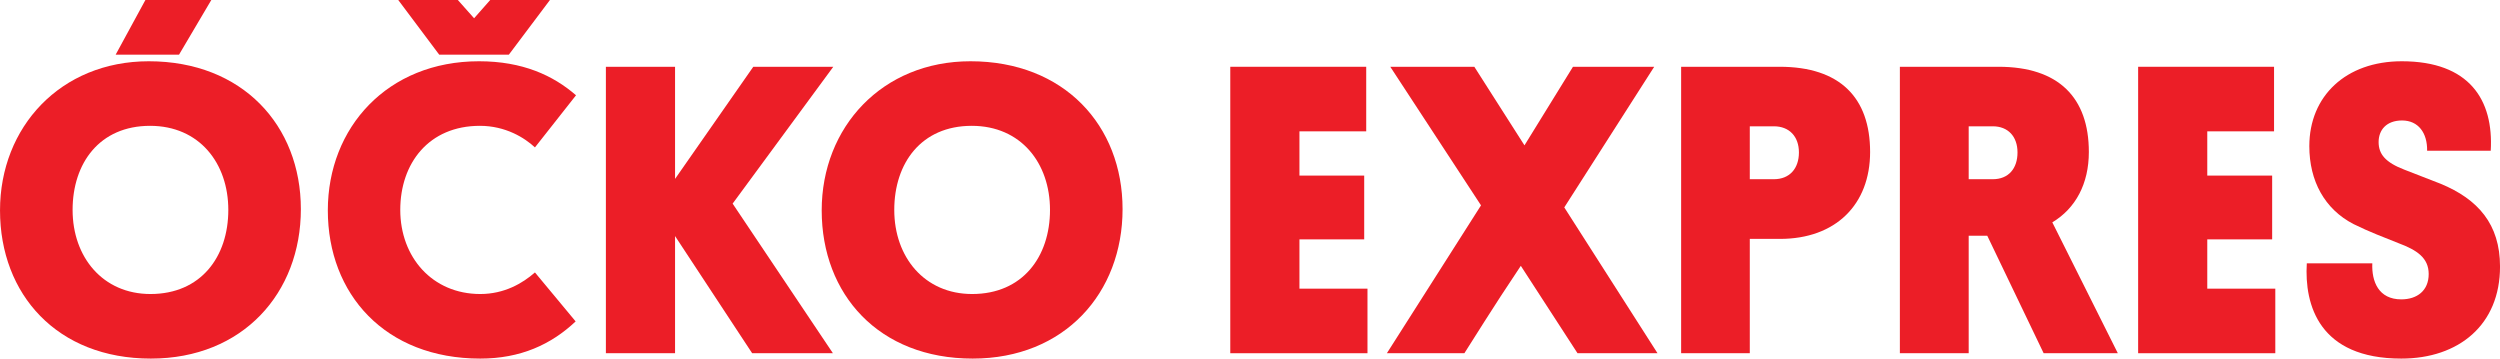
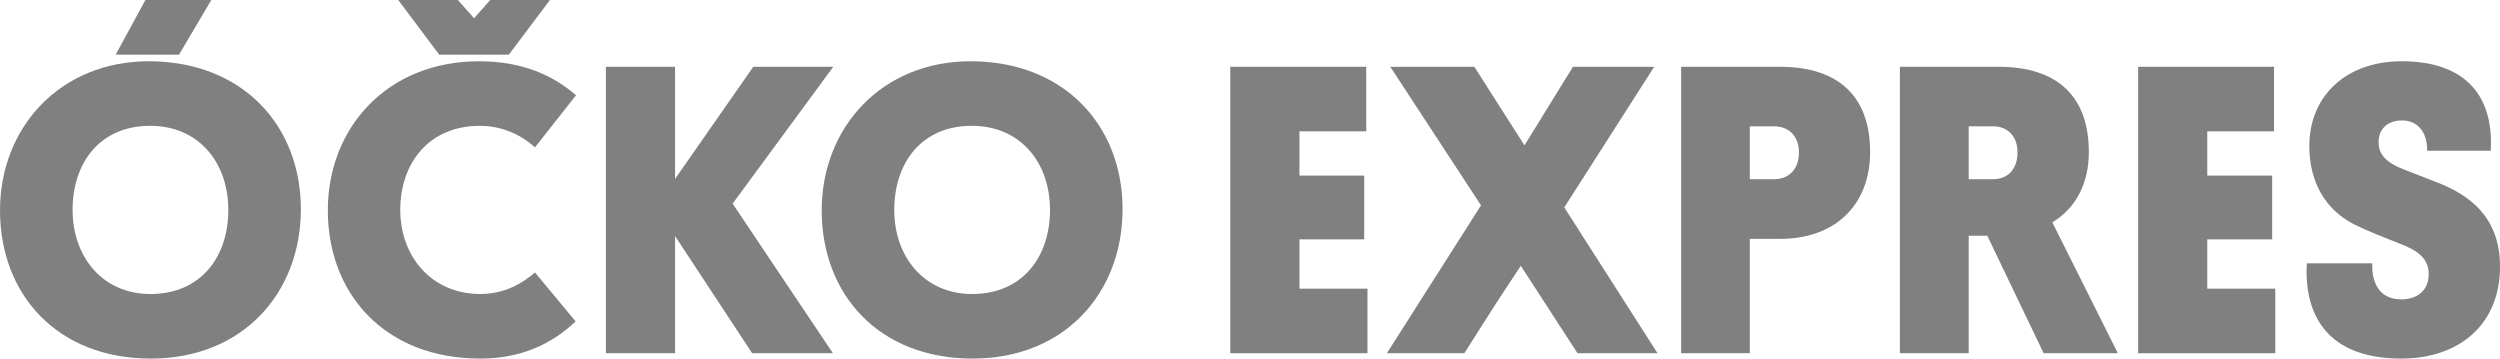
<svg xmlns="http://www.w3.org/2000/svg" width="600" height="86.056" version="1.1" viewBox="0 0 158.75 22.769">
-   <g transform="translate(1.5119 -276.36)" fill="#ec1e27">
+   <g transform="translate(1.5119 -276.36)" fill="#808080">
    <path d="m7.721 276.36-1.888 3.47h4.024l2.049-3.47zm0.216 3.89c-5.608 0-9.448 4.18-9.448 9.47 0 5.34 3.632 9.41 9.576 9.41 5.848 0 9.528-4.17 9.528-9.49 0-5.31-3.712-9.39-9.657-9.39zm0.08 4.1c3.128 0 4.969 2.37 4.969 5.34s-1.736 5.34-4.944 5.34c-3.024 0-4.944-2.34-4.944-5.34 0-2.97 1.712-5.34 4.92-5.34z" />
    <path d="m30.801 279.83 2.608-3.47h-3.792l-1.024 1.16-1.032-1.16h-3.784l2.6 3.47z" />
    <path d="m32.457 293.66c-0.784 0.69-1.944 1.37-3.472 1.37-3.048 0-5.08-2.34-5.08-5.34 0-2.97 1.816-5.34 5.056-5.34 1.632 0 2.84 0.76 3.496 1.37l2.608-3.31c-1.448-1.26-3.392-2.16-6.16-2.16-5.816 0-9.6 4.21-9.6 9.47 0 5.31 3.632 9.41 9.68 9.41 2.552 0 4.496-0.89 6.056-2.36z" />
    <path d="m41.354 280.6h-4.392v18.19h4.392v-7.44l4.896 7.44h5.128l-6.368-9.5 6.392-8.69h-5.08l-4.968 7.12z" />
    <path d="m60.114 280.25c-5.608 0-9.448 4.18-9.448 9.47 0 5.34 3.632 9.41 9.585 9.41 5.84 0 9.52-4.17 9.52-9.49 0-5.31-3.712-9.39-9.657-9.39zm0.08 4.1c3.129 0 4.969 2.37 4.969 5.34s-1.736 5.34-4.944 5.34c-3.025 0-4.945-2.34-4.945-5.34 0-2.97 1.712-5.34 4.92-5.34z" />
    <path d="m85.323 298.79v-4.1h-4.32v-3.13h4.112v-4.05h-4.112v-2.81h4.24v-4.1h-8.632v18.19z" />
    <path d="m86.555 298.79h4.921c0.528-0.81 1.712-2.76 3.584-5.55l3.6 5.55h5.08l-5.92-9.26 5.71-8.93h-5.158l-3.08 4.99-3.184-4.99h-5.337l5.761 8.8z" />
    <path d="m105.24 280.6v18.19h4.36v-7.26h1.92c3.51 0 5.72-2.16 5.72-5.52 0-3.45-1.92-5.41-5.74-5.41zm4.36 3.78h1.53c0.98 0 1.59 0.65 1.59 1.66 0 1.02-0.59 1.7-1.59 1.7h-1.53z" />
    <path d="m119.13 280.6v18.19h4.37v-7.46h1.18l3.58 7.46h4.71l-4.16-8.31c1.48-0.89 2.32-2.45 2.32-4.47 0-3.45-1.92-5.41-5.73-5.41zm4.37 3.78h1.53c0.97 0 1.57 0.65 1.57 1.66 0 1.02-0.57 1.7-1.57 1.7h-1.53z" />
    <path d="m142.97 298.79v-4.1h-4.32v-3.13h4.12v-4.05h-4.12v-2.81h4.24v-4.1h-8.63v18.19z" />
    <path d="m149.53 285.38c0-0.76 0.49-1.37 1.49-1.37 1.03 0 1.61 0.79 1.59 1.92h4.04c0.19-3.23-1.36-5.68-5.65-5.68-3.55 0-5.87 2.21-5.87 5.39 0 2.21 0.97 4 2.81 4.95 1.01 0.5 1.93 0.84 2.85 1.21 1.18 0.44 1.92 0.94 1.92 1.96 0 1.06-0.74 1.61-1.74 1.61-1.44 0-1.89-1.13-1.84-2.29h-4.16c-0.16 2.66 0.79 6.05 6 6.05 3.66 0 6.27-2.15 6.27-5.84 0-2.7-1.4-4.28-3.77-5.26l-2.29-0.89c-1.23-0.47-1.65-1-1.65-1.76" />
  </g>
</svg>
